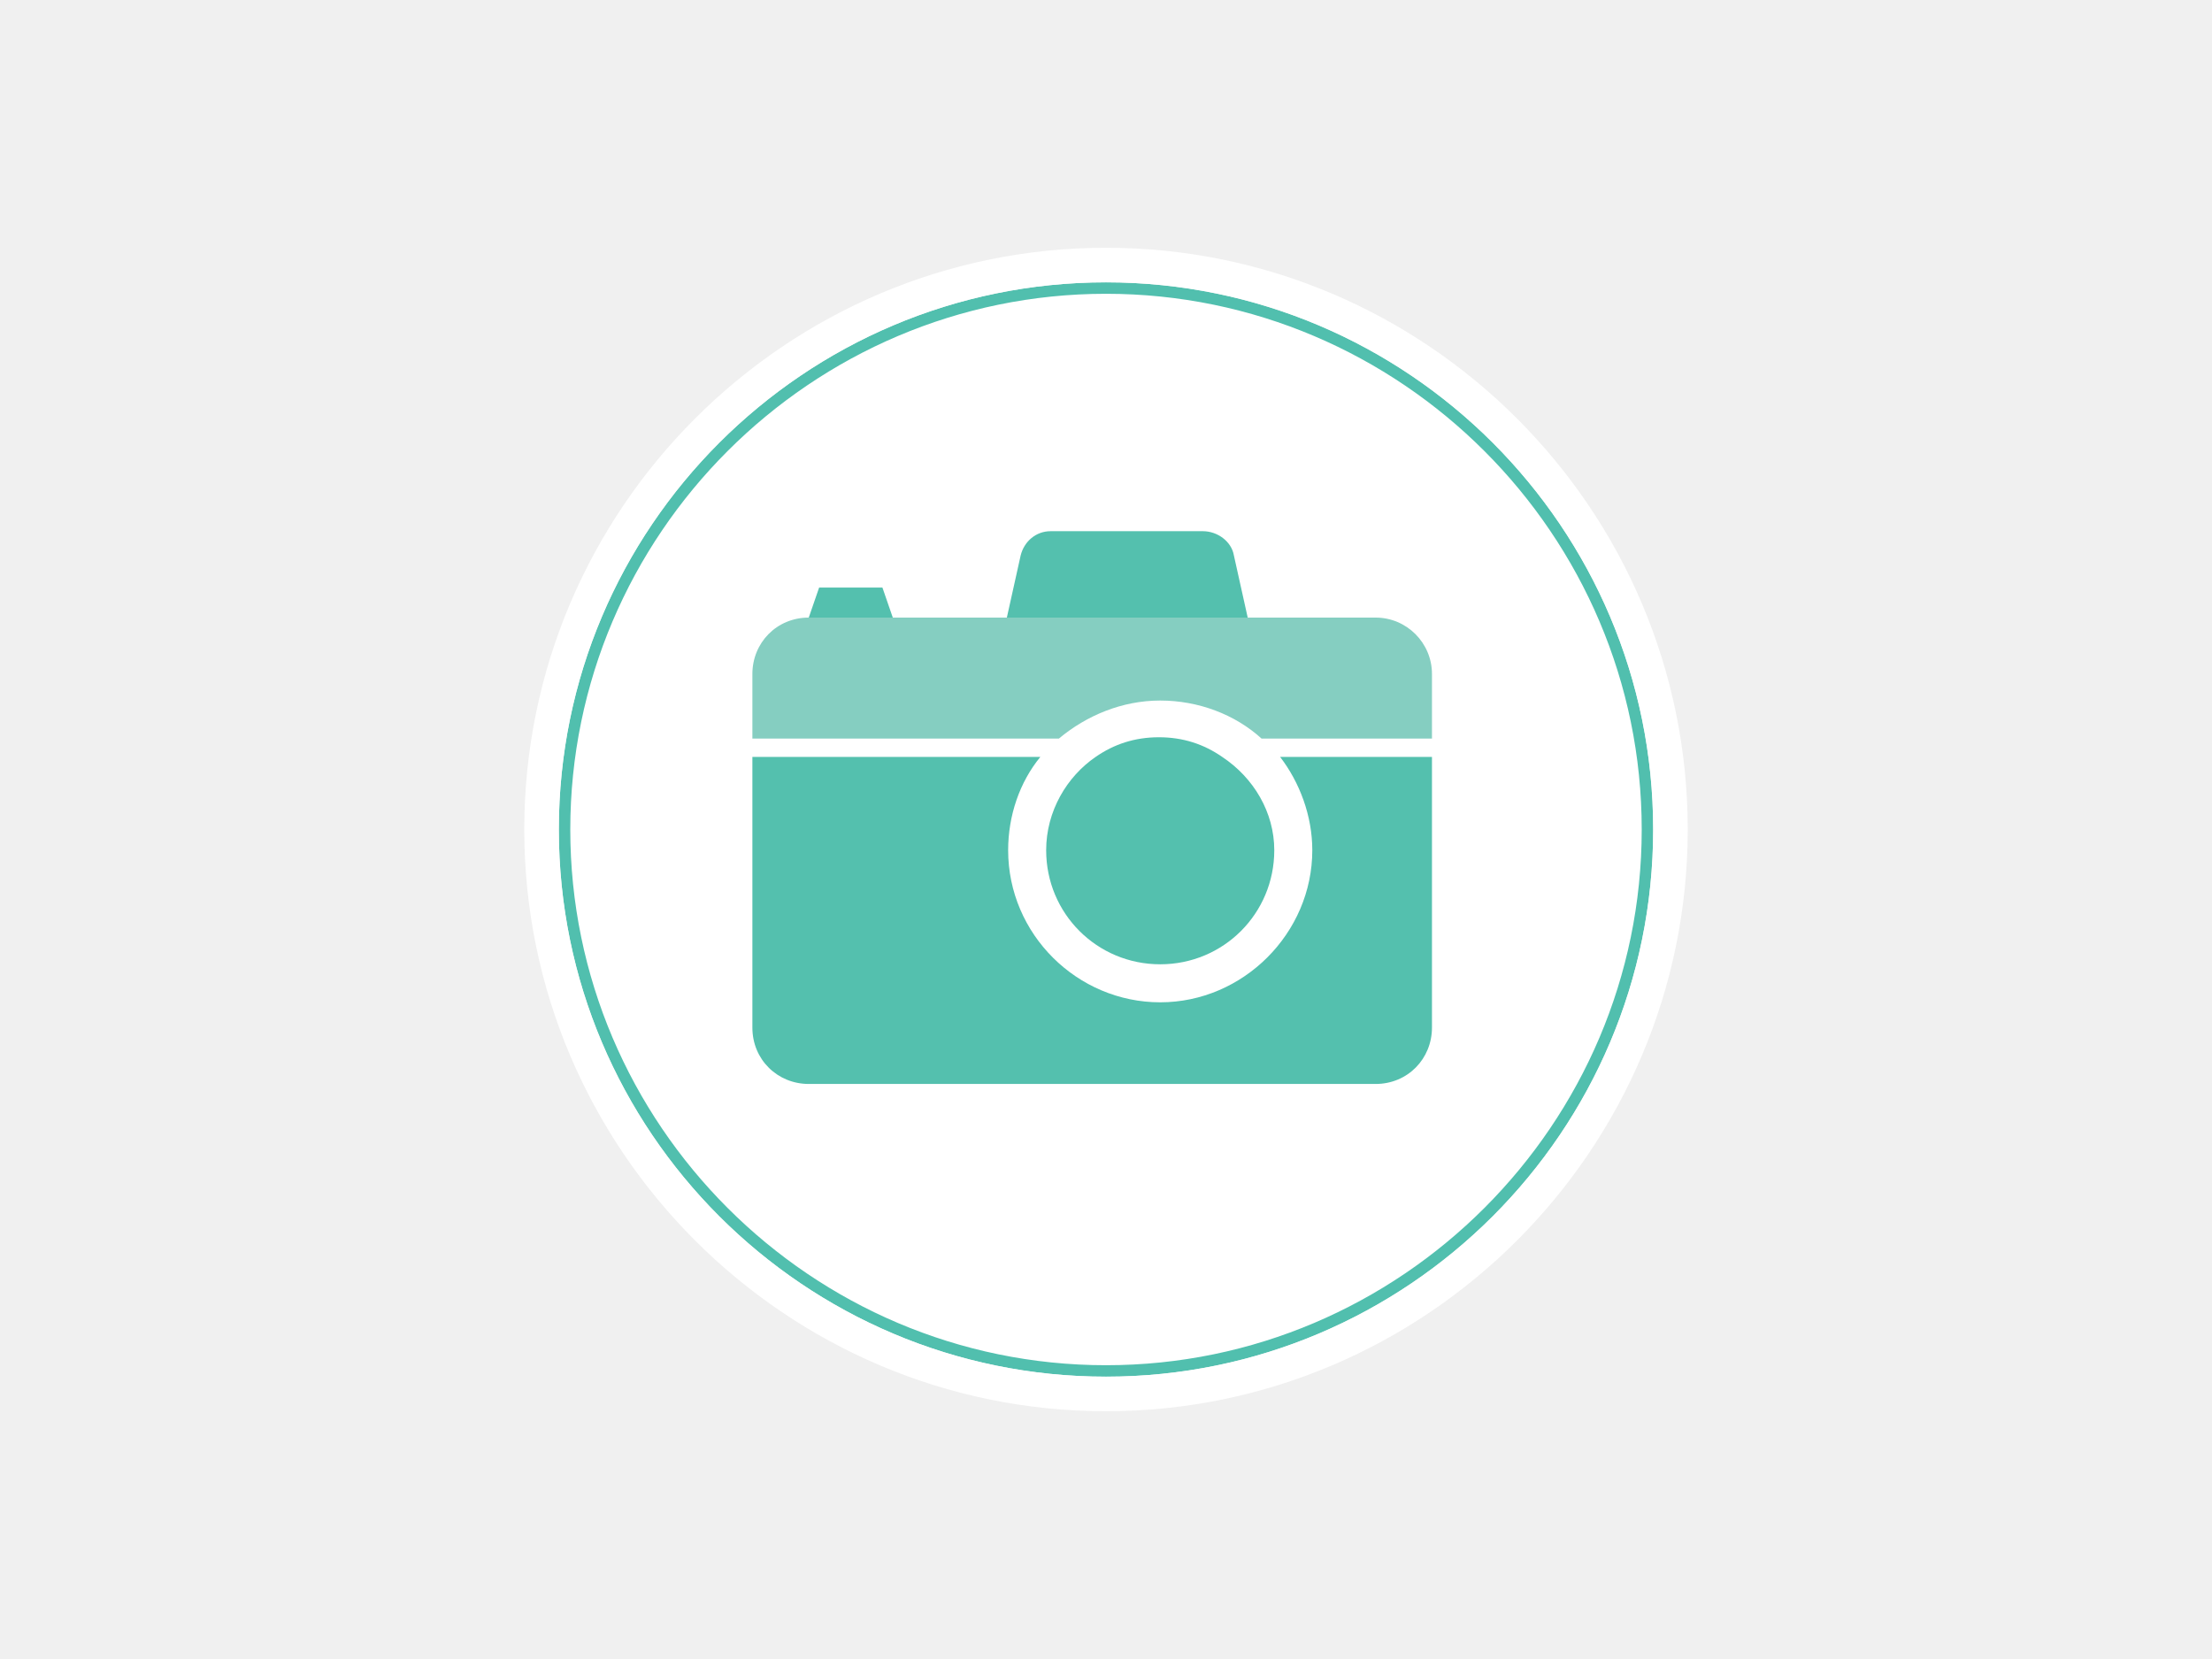
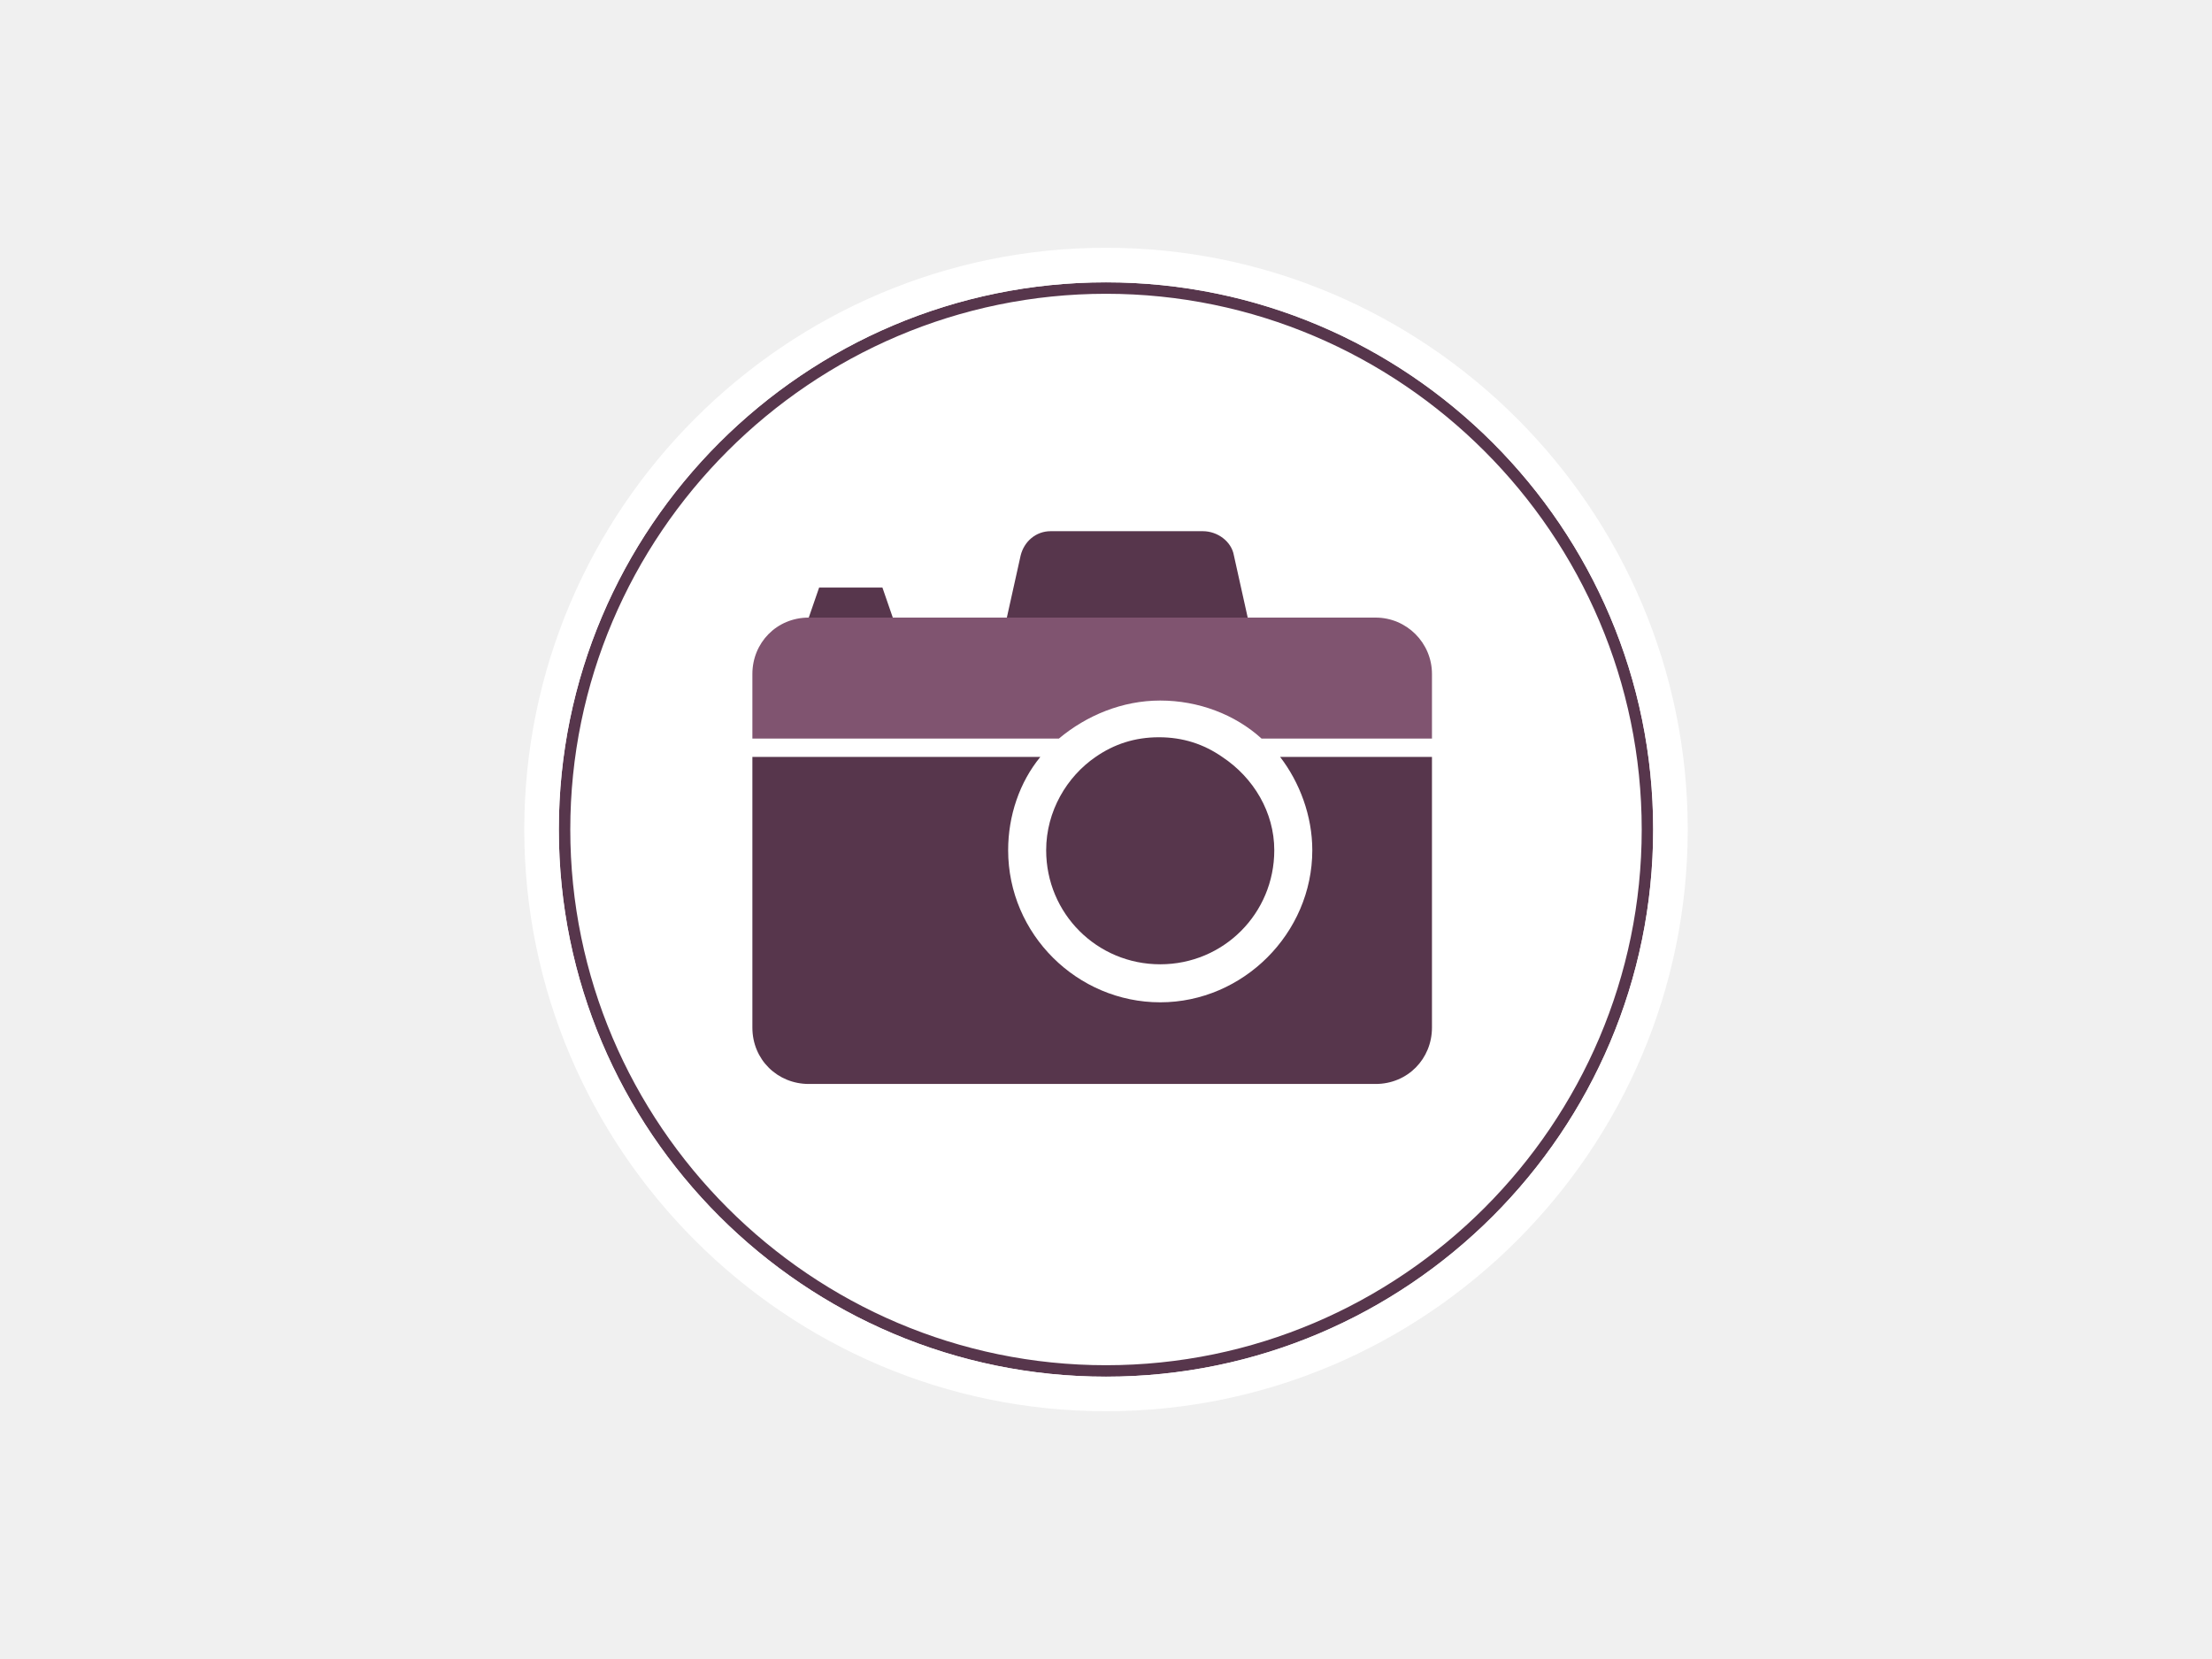
<svg xmlns="http://www.w3.org/2000/svg" version="1.1" id="Layer_1" x="0px" y="0px" viewBox="0 0 1024 768" enable-background="new 0 0 1024 768" xml:space="preserve">
  <g>
    <path fill="#FFFFFF" d="M512,634.7c-138.1,0-250.7-112.5-250.7-250.7S373.9,133.3,512,133.3S762.7,245.9,762.7,384   S650.1,634.7,512,634.7z" />
-     <path fill="#51BFAE" d="M512,136c136.5,0,248,111.5,248,248S648.5,632,512,632S264,520.5,264,384S375.5,136,512,136 M512,130.7   c-139.7,0-253.3,113.6-253.3,253.3S372.3,637.3,512,637.3S765.3,523.7,765.3,384S651.7,130.7,512,130.7L512,130.7z" />
-     <path fill="#FFFFFF" d="M512,130.7c139.7,0,253.3,113.6,253.3,253.3S651.7,637.3,512,637.3S258.7,523.7,258.7,384   S372.3,130.7,512,130.7 M512,114.7c-148.3,0-269.3,121.1-269.3,269.3S363.7,653.3,512,653.3S781.3,532.3,781.3,384   S660.3,114.7,512,114.7L512,114.7z" />
+     <path fill="#57364C" d="M512,136c136.5,0,248,111.5,248,248S648.5,632,512,632S264,520.5,264,384S375.5,136,512,136 M512,130.7   c-139.7,0-253.3,113.6-253.3,253.3S372.3,637.3,512,637.3S765.3,523.7,765.3,384S651.7,130.7,512,130.7L512,130.7z" />
+     <path fill="#FFFFFF" d="M512,130.7c139.7,0,253.3,113.6,253.3,253.3S651.7,637.3,512,637.3S258.7,523.7,258.7,384   S372.3,130.7,512,130.7 M512,114.7c-148.3,0-269.3,121.1-269.3,269.3s121,269.3,269.3,269.3s269.3-121,269.3-269.3   S660.3,114.7,512,114.7L512,114.7z" />
  </g>
  <g>
-     <path fill="#85CEC1" d="M662.9,312v29.9H584c-12.3-11.2-29.3-17.6-46.9-17.6c-17.6,0-34.1,6.9-46.9,17.6H348.3V312   c0-14.4,11.2-26.1,26.1-26.1h262.4C651.2,285.9,662.9,297.6,662.9,312z" />
-     <path fill="#54C0AE" d="M662.9,350.4v125.3c0,14.4-11.2,26.1-26.1,26.1H374.4c-14.4,0-26.1-11.2-26.1-26.1V350.4h133.3   c-9.6,11.7-14.9,27.2-14.9,43.2c0,38.9,32,70.4,70.4,70.4c38.4,0,70.4-32,70.4-70.4c0-16-5.9-31.5-14.9-43.2H662.9z" />
+     <path fill="#805470" d="M662.9,312v29.9H584c-12.3-11.2-29.3-17.6-46.9-17.6c-17.6,0-34.1,6.9-46.9,17.6H348.3V312   c0-14.4,11.2-26.1,26.1-26.1h262.4C651.2,285.9,662.9,297.6,662.9,312z" />
+     <path fill="#57364C" d="M662.9,350.4v125.3c0,14.4-11.2,26.1-26.1,26.1H374.4c-14.4,0-26.1-11.2-26.1-26.1V350.4h133.3   c-9.6,11.7-14.9,27.2-14.9,43.2c0,38.9,32,70.4,70.4,70.4s70.4-32,70.4-70.4c0-16-5.9-31.5-14.9-43.2H662.9z" />
    <g>
-       <path fill="#54C0AE" d="M589.9,393.6c0,29.3-23.5,52.8-52.8,52.8c-29.3,0-52.8-23.5-52.8-52.8c0-18.1,9.6-34.1,22.9-43.2    c8.5-5.9,18.1-9.1,29.3-9.1c11.2,0,20.8,3.2,29.3,9.1C580.3,360,589.9,376,589.9,393.6z" />
+       <path fill="#57364C" d="M589.9,393.6c0,29.3-23.5,52.8-52.8,52.8s-52.8-23.5-52.8-52.8c0-18.1,9.6-34.1,22.9-43.2    c8.5-5.9,18.1-9.1,29.3-9.1s20.8,3.2,29.3,9.1C580.3,360,589.9,376,589.9,393.6z" />
    </g>
-     <path fill="#54C0AE" d="M556.8,245.9h-70.4c-6.9,0-12.3,4.8-13.9,11.2l-6.4,28.8h111.5l-6.4-28.8   C570.1,250.7,563.7,245.9,556.8,245.9z" />
-     <polygon fill="#54C0AE" points="408.5,272 379.2,272 374.4,285.9 413.3,285.9  " />
+     <path fill="#57364C" d="M556.8,245.9h-70.4c-6.9,0-12.3,4.8-13.9,11.2l-6.4,28.8h111.5l-6.4-28.8   C570.1,250.7,563.7,245.9,556.8,245.9z" />
+     <polygon fill="#57364C" points="408.5,272 379.2,272 374.4,285.9 413.3,285.9  " />
  </g>
</svg>
